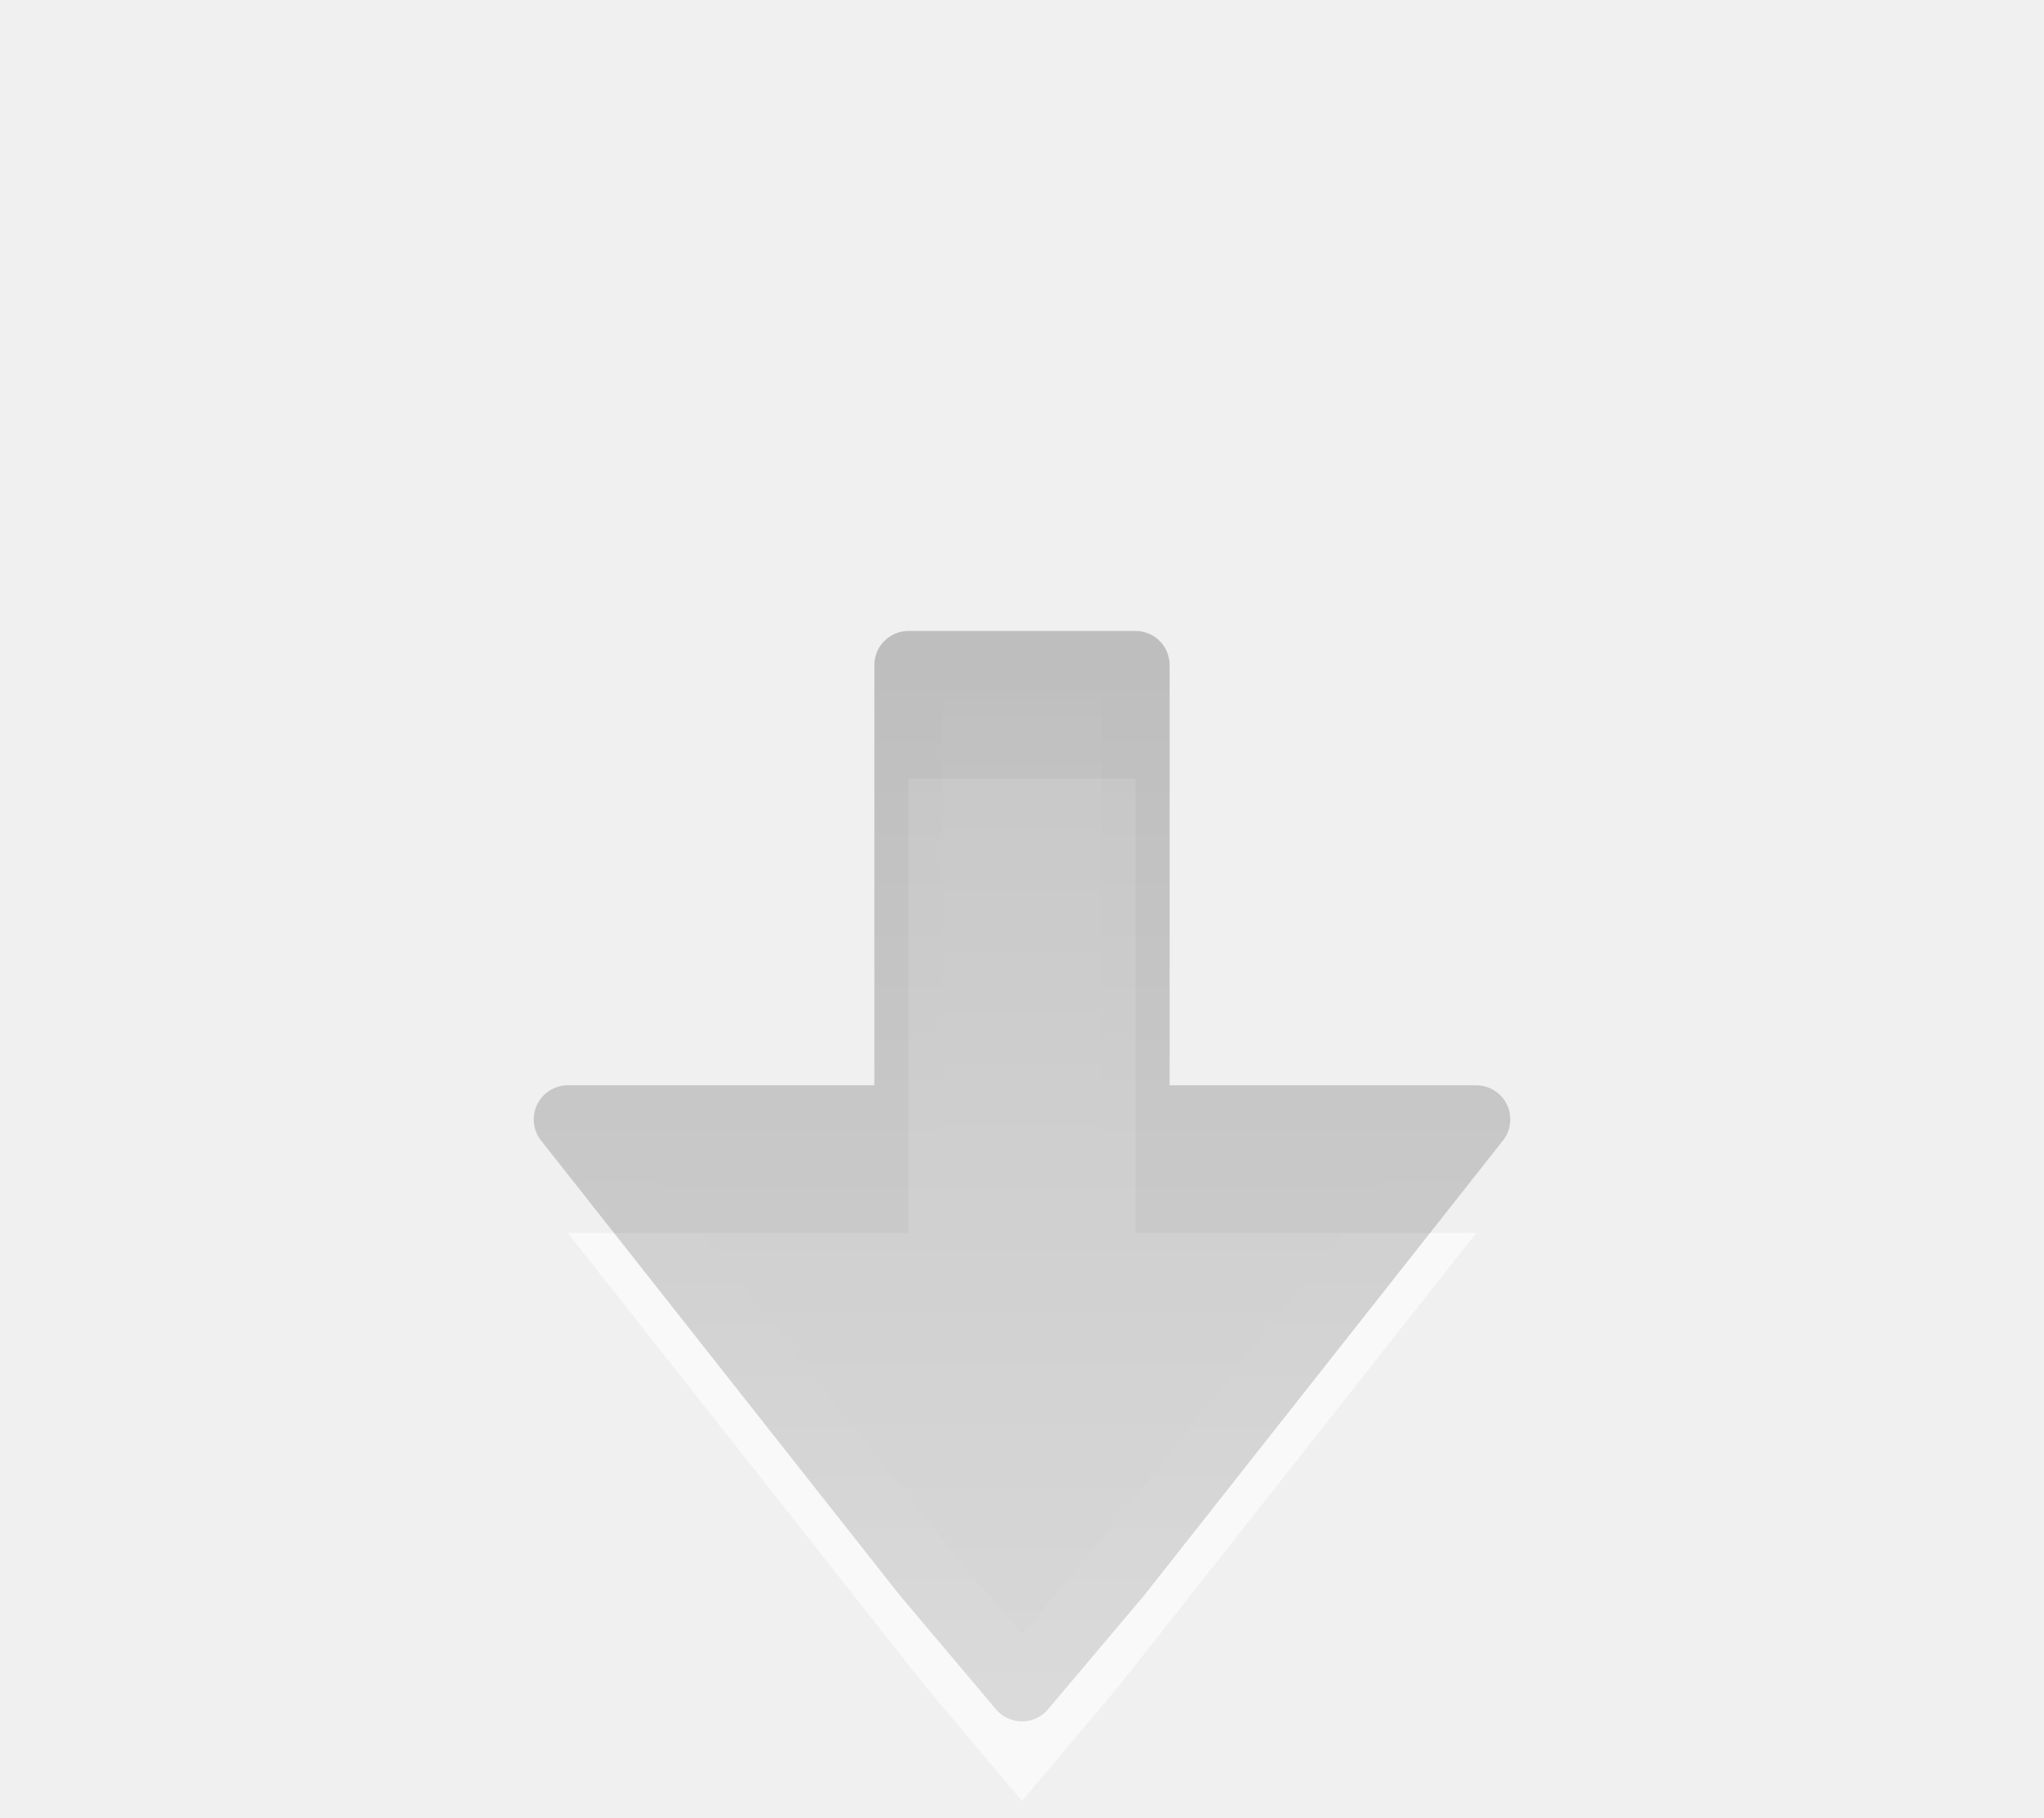
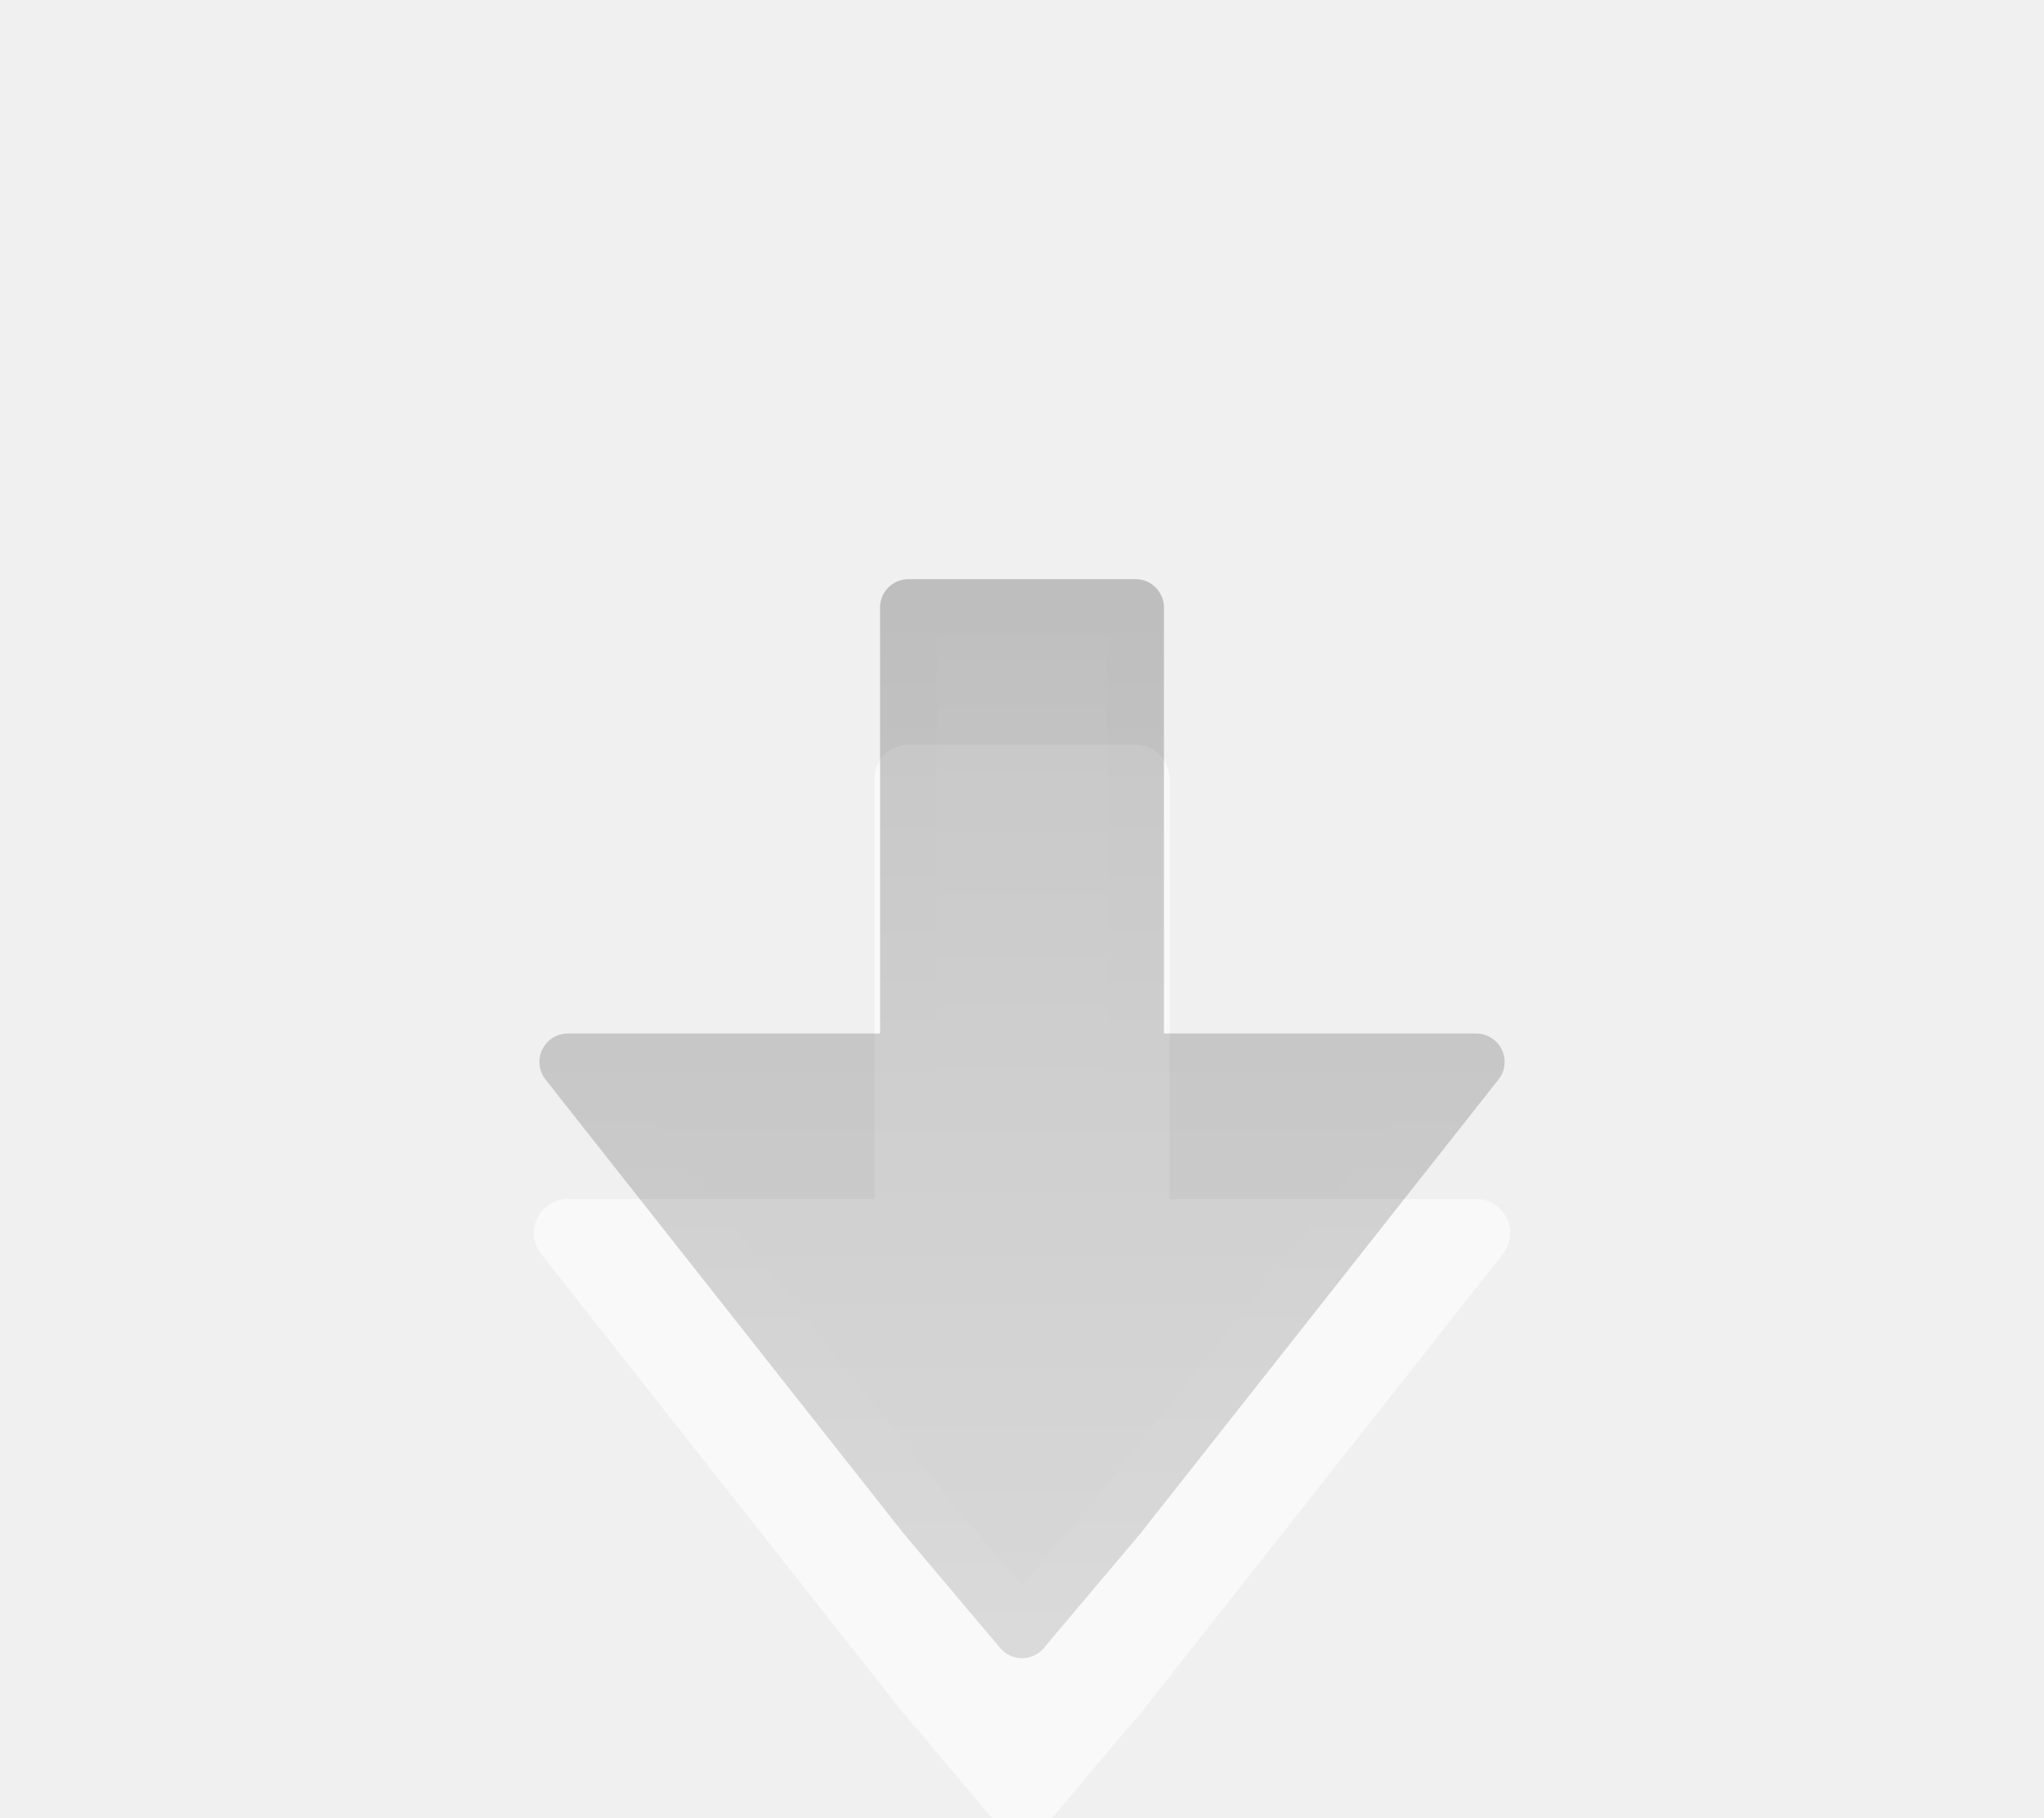
<svg xmlns="http://www.w3.org/2000/svg" xmlns:xlink="http://www.w3.org/1999/xlink" version="1.0" width="18" height="16" id="svg2">
  <defs id="defs4">
    <linearGradient id="linearGradient3587-6-5">
      <stop id="stop3589-9-2" style="stop-color:#000000;stop-opacity:1" offset="0" />
      <stop id="stop3591-7-4" style="stop-color:#646464;stop-opacity:1" offset="1" />
    </linearGradient>
    <linearGradient x1="7.08" y1="7.694" x2="11.318" y2="11.932" id="linearGradient2388" xlink:href="#linearGradient3587-6-5" gradientUnits="userSpaceOnUse" gradientTransform="matrix(0.7071068,0.7071068,-0.7071068,0.7071068,11.12132,-5.435029)" />
    <linearGradient y2="15.936" x2="8.131" y1="19.05" x1="8.131" gradientUnits="userSpaceOnUse" id="linearGradient5038" xlink:href="#linearGradient3732-77" gradientTransform="matrix(0.8666667,0,0,0.7333333,2.066667,-16.06667)" />
    <linearGradient id="linearGradient3732-77">
      <stop id="stop3734-3" offset="0" style="stop-color:#000000;stop-opacity:1;" />
      <stop id="stop3736-71" offset="1" style="stop-color:#000000;stop-opacity:0;" />
    </linearGradient>
    <linearGradient xlink:href="#linearGradient3788" id="linearGradient3794" x1="8.131" y1="19.05" x2="8.131" y2="15.936" gradientUnits="userSpaceOnUse" gradientTransform="matrix(1.133333,0,0,1,-0.06666673,-3)" />
    <linearGradient id="linearGradient3788">
      <stop style="stop-color:#ffffff;stop-opacity:1;" offset="0" id="stop3790" />
      <stop style="stop-color:#ffffff;stop-opacity:0;" offset="1" id="stop3792" />
    </linearGradient>
    <linearGradient xlink:href="#linearGradient3587-6-5-1-5" id="linearGradient6695" gradientUnits="userSpaceOnUse" gradientTransform="matrix(0.7071068,0.7071068,-0.7071068,0.7071068,-9.87868,-7.43503)" x1="22.863" y1="-0.949" x2="26.234" y2="2.421" />
    <linearGradient id="linearGradient3587-6-5-1-5">
      <stop offset="0" style="stop-color:#000000;stop-opacity:1" id="stop3589-9-2-8-5" />
      <stop offset="1" style="stop-color:#646464;stop-opacity:1" id="stop3591-7-4-3-0" />
    </linearGradient>
    <linearGradient xlink:href="#linearGradient3587-6-5-1-5" id="linearGradient6693" gradientUnits="userSpaceOnUse" gradientTransform="matrix(0.7071068,0.7071068,-0.7071068,0.7071068,-9.87868,-7.43503)" x1="19.491" y1="-4.322" x2="22.887" y2="-0.926" />
    <linearGradient id="linearGradient3059">
      <stop offset="0" style="stop-color:#000000;stop-opacity:1" id="stop3061" />
      <stop offset="1" style="stop-color:#646464;stop-opacity:1" id="stop3063" />
    </linearGradient>
    <linearGradient id="linearGradient3587-6-5-1-5-2">
      <stop offset="0" style="stop-color:#000000;stop-opacity:1" id="stop3589-9-2-8-5-0" />
      <stop offset="1" style="stop-color:#646464;stop-opacity:1" id="stop3591-7-4-3-0-1" />
    </linearGradient>
    <linearGradient y2="-0.926" x2="22.887" y1="-4.322" x1="19.491" gradientTransform="matrix(0.7071068,0.7071068,-0.7071068,0.7071068,-18.87868,-10.43503)" gradientUnits="userSpaceOnUse" id="linearGradient3054" xlink:href="#linearGradient3587-6-5-1-5-2" />
    <linearGradient y2="2.421" x2="26.234" y1="-0.949" x1="22.863" gradientTransform="matrix(0.7071068,0.7071068,-0.7071068,0.7071068,-9.87868,-7.43503)" gradientUnits="userSpaceOnUse" id="linearGradient6695-3" xlink:href="#linearGradient3587-6-5-1-5-3" />
    <linearGradient y2="-0.926" x2="22.887" y1="-4.322" x1="19.491" gradientTransform="matrix(0.7071068,0.7071068,-0.7071068,0.7071068,-9.87868,-7.43503)" gradientUnits="userSpaceOnUse" id="linearGradient6693-4" xlink:href="#linearGradient3587-6-5-1-5-3" />
    <linearGradient id="linearGradient3587-6-5-1-5-3">
      <stop id="stop3589-9-2-8-5-9" style="stop-color:#000000;stop-opacity:1" offset="0" />
      <stop id="stop3591-7-4-3-0-2" style="stop-color:#646464;stop-opacity:1" offset="1" />
    </linearGradient>
    <linearGradient xlink:href="#linearGradient3587-6-5-1-5-3" id="linearGradient3133" gradientUnits="userSpaceOnUse" gradientTransform="matrix(0.7071068,0.7071068,-0.7071068,0.7071068,-25.79434,-7.483223)" x1="22.863" y1="-0.949" x2="26.234" y2="2.421" />
    <linearGradient xlink:href="#linearGradient3587-6-5-1-5-3" id="linearGradient3136" gradientUnits="userSpaceOnUse" gradientTransform="matrix(0.7071068,0.7071068,-0.7071068,0.7071068,-25.79434,-7.483223)" x1="19.491" y1="-4.322" x2="22.887" y2="-0.926" />
-     <linearGradient xlink:href="#linearGradient3587-6-5-1-5-3-6" id="linearGradient3136-3" gradientUnits="userSpaceOnUse" gradientTransform="matrix(0.7071068,0.7071068,-0.7071068,0.7071068,-25.79434,-5.127801)" x1="31.716" y1="-17.501" x2="39.466" y2="-9.751" />
+     <linearGradient xlink:href="#linearGradient3587-6-5-1-5-3-6" id="linearGradient3136-3" gradientUnits="userSpaceOnUse" gradientTransform="matrix(0.7071068,0.7071068,-0.7071068,0.7071068,-25.79434,-5.633825)" x1="31.716" y1="-17.501" x2="39.466" y2="-9.751" />
    <linearGradient id="linearGradient3587-6-5-1-5-3-6">
      <stop id="stop3589-9-2-8-5-9-1" style="stop-color:#000000;stop-opacity:1" offset="0" />
      <stop id="stop3591-7-4-3-0-2-0" style="stop-color:#646464;stop-opacity:1" offset="1" />
    </linearGradient>
    <linearGradient y2="-0.926" x2="22.887" y1="-4.322" x1="19.491" gradientTransform="matrix(0.7071068,0.7071068,-0.7071068,0.7071068,-18.87868,-10.43503)" gradientUnits="userSpaceOnUse" id="linearGradient3162" xlink:href="#linearGradient3587-6-5-1-5-3-6" />
    <linearGradient xlink:href="#linearGradient3587-6-5-1-5-3-6-7" id="linearGradient3136-3-7" gradientUnits="userSpaceOnUse" gradientTransform="matrix(0.7071068,0.7071068,-0.7071068,0.7071068,-25.79434,-7.483223)" x1="31.716" y1="-17.501" x2="39.466" y2="-9.751" />
    <linearGradient id="linearGradient3587-6-5-1-5-3-6-7">
      <stop id="stop3589-9-2-8-5-9-1-7" style="stop-color:#000000;stop-opacity:1" offset="0" />
      <stop id="stop3591-7-4-3-0-2-0-5" style="stop-color:#646464;stop-opacity:1" offset="1" />
    </linearGradient>
-     <linearGradient xlink:href="#linearGradient3587-6-5-1-5-3-6-7" id="linearGradient3833" x1="11" y1="4" x2="11" y2="13" gradientUnits="userSpaceOnUse" gradientTransform="translate(0,1.855422)" />
+     <linearGradient xlink:href="#linearGradient3587-6-5-1-5-3-6-7" id="linearGradient3833" x1="11" y1="4" x2="11" y2="13" gradientUnits="userSpaceOnUse" gradientTransform="translate(0,1.349398)" />
  </defs>
-   <path style="opacity:0.6;color:#000000;fill:#ffffff;fill-opacity:1;fill-rule:evenodd;stroke:none;stroke-width:0.998;marker:none;visibility:visible;display:inline;overflow:visible;enable-background:accumulate" id="path3288-51-5" d="m 8,6.855 0,4 -3,0 3.156,4 0.844,1 0,0 0,0 0,0 0.844,-1 3.156,-4 -3,0 0,-4 z" />
-   <path style="opacity:0.21;color:#000000;fill:url(#linearGradient3136-3);fill-opacity:1;fill-rule:evenodd;stroke:url(#linearGradient3833);stroke-width:0.6;stroke-linecap:round;stroke-linejoin:round;stroke-miterlimit:4;stroke-dasharray:none;marker:none;visibility:visible;display:inline;overflow:visible;enable-background:accumulate" id="path3288-51" d="m 8,5.855 0,4 -3,0 3.156,4 0.844,1 0,0 0,0 0,0 0.844,-1 3.156,-4 -3,0 0,-4 z" />
+   <path style="opacity:0.6;color:#000000;fill:#ffffff;fill-opacity:1;fill-rule:evenodd;stroke:#ffffff;stroke-width:0.598;marker:none;visibility:visible;display:inline;overflow:visible;enable-background:accumulate;stroke-opacity:1;stroke-miterlimit:4;stroke-dasharray:none;stroke-linejoin:round;stroke-linecap:round" id="path3288-51-5" d="m 8,6.855 0,4 -3,0 3.156,4 0.844,1 0,0 0,0 0,0 0.844,-1 3.156,-4 -3,0 0,-4 z" />
+   <path style="opacity:0.21;color:#000000;fill:url(#linearGradient3136-3);fill-opacity:1;fill-rule:evenodd;stroke:url(#linearGradient3833);stroke-width:0.5;stroke-linecap:round;stroke-linejoin:round;stroke-miterlimit:4;stroke-dasharray:none;marker:none;visibility:visible;display:inline;overflow:visible;enable-background:accumulate" id="path3288-51" d="m 8,5.349 0,4 -3,0 3.156,4 0.844,1 0,0 0,0 0,0 0.844,-1 3.156,-4 -3,0 0,-4 z" />
  <text id="text4087-2-6-5" y="238.851" x="321.992" style="font-size:14px;font-style:normal;font-weight:normal;opacity:0.8;fill:#000000;fill-opacity:1;stroke:none;font-family:Bitstream Vera Sans" xml:space="preserve">
    <tspan y="238.851" x="321.992" id="tspan4089-7-2-9" />
  </text>
  <text xml:space="preserve" style="font-size:14px;font-style:normal;font-weight:normal;opacity:0.8;fill:#000000;fill-opacity:1;stroke:none;font-family:Bitstream Vera Sans" x="-1693.691" y="1062.896" id="text4087-2-6-5-59">
    <tspan id="tspan4089-7-2-9-4" x="-1693.691" y="1062.896" />
  </text>
  <flowRoot xml:space="preserve" id="flowRoot38698" style="font-size:12px;font-style:normal;font-variant:normal;font-weight:normal;font-stretch:normal;line-height:125%;letter-spacing:0px;word-spacing:0px;fill:#000000;fill-opacity:1;stroke:none;font-family:Ubuntu;-inkscape-font-specification:Ubuntu" transform="translate(-97.79225,-690.3555)">
    <flowRegion id="flowRegion38700">
      <rect id="rect38702" width="40" height="23" x="531" y="299" />
    </flowRegion>
    <flowPara id="flowPara38704" />
  </flowRoot>
  <text id="text4087-2-6-5-1" y="7.667" x="-766.763" style="font-size:14px;font-style:normal;font-weight:normal;opacity:0.8;fill:#000000;fill-opacity:1;stroke:none;font-family:Bitstream Vera Sans" xml:space="preserve">
    <tspan y="7.667" x="-766.763" id="tspan4089-7-2-9-7" />
  </text>
  <text id="text4087-2-6-5-7" y="-449.333" x="125.862" style="font-size:14px;font-style:normal;font-weight:normal;opacity:0.8;fill:#000000;fill-opacity:1;stroke:none;font-family:Bitstream Vera Sans" xml:space="preserve">
    <tspan y="-449.333" x="125.862" id="tspan4089-7-2-9-1" />
  </text>
  <text id="text4087-2-6-5-5" y="-494.364" x="152.346" style="font-size:14px;font-style:normal;font-weight:normal;opacity:0.8;fill:#000000;fill-opacity:1;stroke:none;font-family:Bitstream Vera Sans" xml:space="preserve">
    <tspan y="-494.364" x="152.346" id="tspan4089-7-2-9-6" />
  </text>
  <text id="text4087-2-6-5-3" y="-502.333" x="-1496.138" style="font-size:14px;font-style:normal;font-weight:normal;opacity:0.8;fill:#000000;fill-opacity:1;stroke:none;font-family:Bitstream Vera Sans" xml:space="preserve">
    <tspan y="-502.333" x="-1496.138" id="tspan4089-7-2-9-18" />
  </text>
  <text id="text4087-2-6-5-4" y="-804.333" x="118.17" style="font-size:14px;font-style:normal;font-weight:normal;opacity:0.8;fill:#000000;fill-opacity:1;stroke:none;font-family:Bitstream Vera Sans" xml:space="preserve">
    <tspan y="-804.333" x="118.17" id="tspan4089-7-2-9-9" />
  </text>
  <text id="text4087-2-6-5-7-1" y="-111.664" x="1760.752" style="font-size:14px;font-style:normal;font-weight:normal;opacity:0.8;fill:#000000;fill-opacity:1;stroke:none;font-family:Bitstream Vera Sans" xml:space="preserve">
    <tspan y="-111.664" x="1760.752" id="tspan4089-7-2-9-1-8" />
  </text>
  <text id="text4087-2-6-5-5-5" y="-156.695" x="1787.235" style="font-size:14px;font-style:normal;font-weight:normal;opacity:0.8;fill:#000000;fill-opacity:1;stroke:none;font-family:Bitstream Vera Sans" xml:space="preserve">
    <tspan y="-156.695" x="1787.235" id="tspan4089-7-2-9-6-9" />
  </text>
  <text id="text4087-2-6-5-75" y="-164.664" x="138.752" style="font-size:14px;font-style:normal;font-weight:normal;opacity:0.8;fill:#000000;fill-opacity:1;stroke:none;font-family:Bitstream Vera Sans" xml:space="preserve">
    <tspan y="-164.664" x="138.752" id="tspan4089-7-2-9-3" />
  </text>
  <text id="text4087-2-6-5-4-8" y="-466.664" x="1753.06" style="font-size:14px;font-style:normal;font-weight:normal;opacity:0.8;fill:#000000;fill-opacity:1;stroke:none;font-family:Bitstream Vera Sans" xml:space="preserve">
    <tspan y="-466.664" x="1753.06" id="tspan4089-7-2-9-9-8" />
  </text>
  <text id="text4087-2-6-5-45" y="-217.818" x="-897.797" style="font-size:14px;font-style:normal;font-weight:normal;opacity:0.8;fill:#000000;fill-opacity:1;stroke:none;font-family:Bitstream Vera Sans" xml:space="preserve">
    <tspan y="-217.818" x="-897.797" id="tspan4089-7-2-9-75" />
  </text>
  <text xml:space="preserve" style="font-size:14px;font-style:normal;font-weight:normal;opacity:0.8;fill:#000000;fill-opacity:1;stroke:none;font-family:Bitstream Vera Sans" x="-2913.48" y="606.227" id="text4087-2-6-5-59-0">
    <tspan id="tspan4089-7-2-9-4-4" x="-2913.48" y="606.227" />
  </text>
  <g transform="translate(-353.9217,-450.5391)" id="layer4">
    <text xml:space="preserve" style="font-size:14px;font-style:normal;font-weight:normal;opacity:0.8;fill:#000000;fill-opacity:1;stroke:none;font-family:Bitstream Vera Sans" x="-664.274" y="1159.415" id="text4087-2-6-5-0">
      <tspan id="tspan4089-7-2-9-13" x="-664.274" y="1159.415" />
    </text>
  </g>
</svg>
